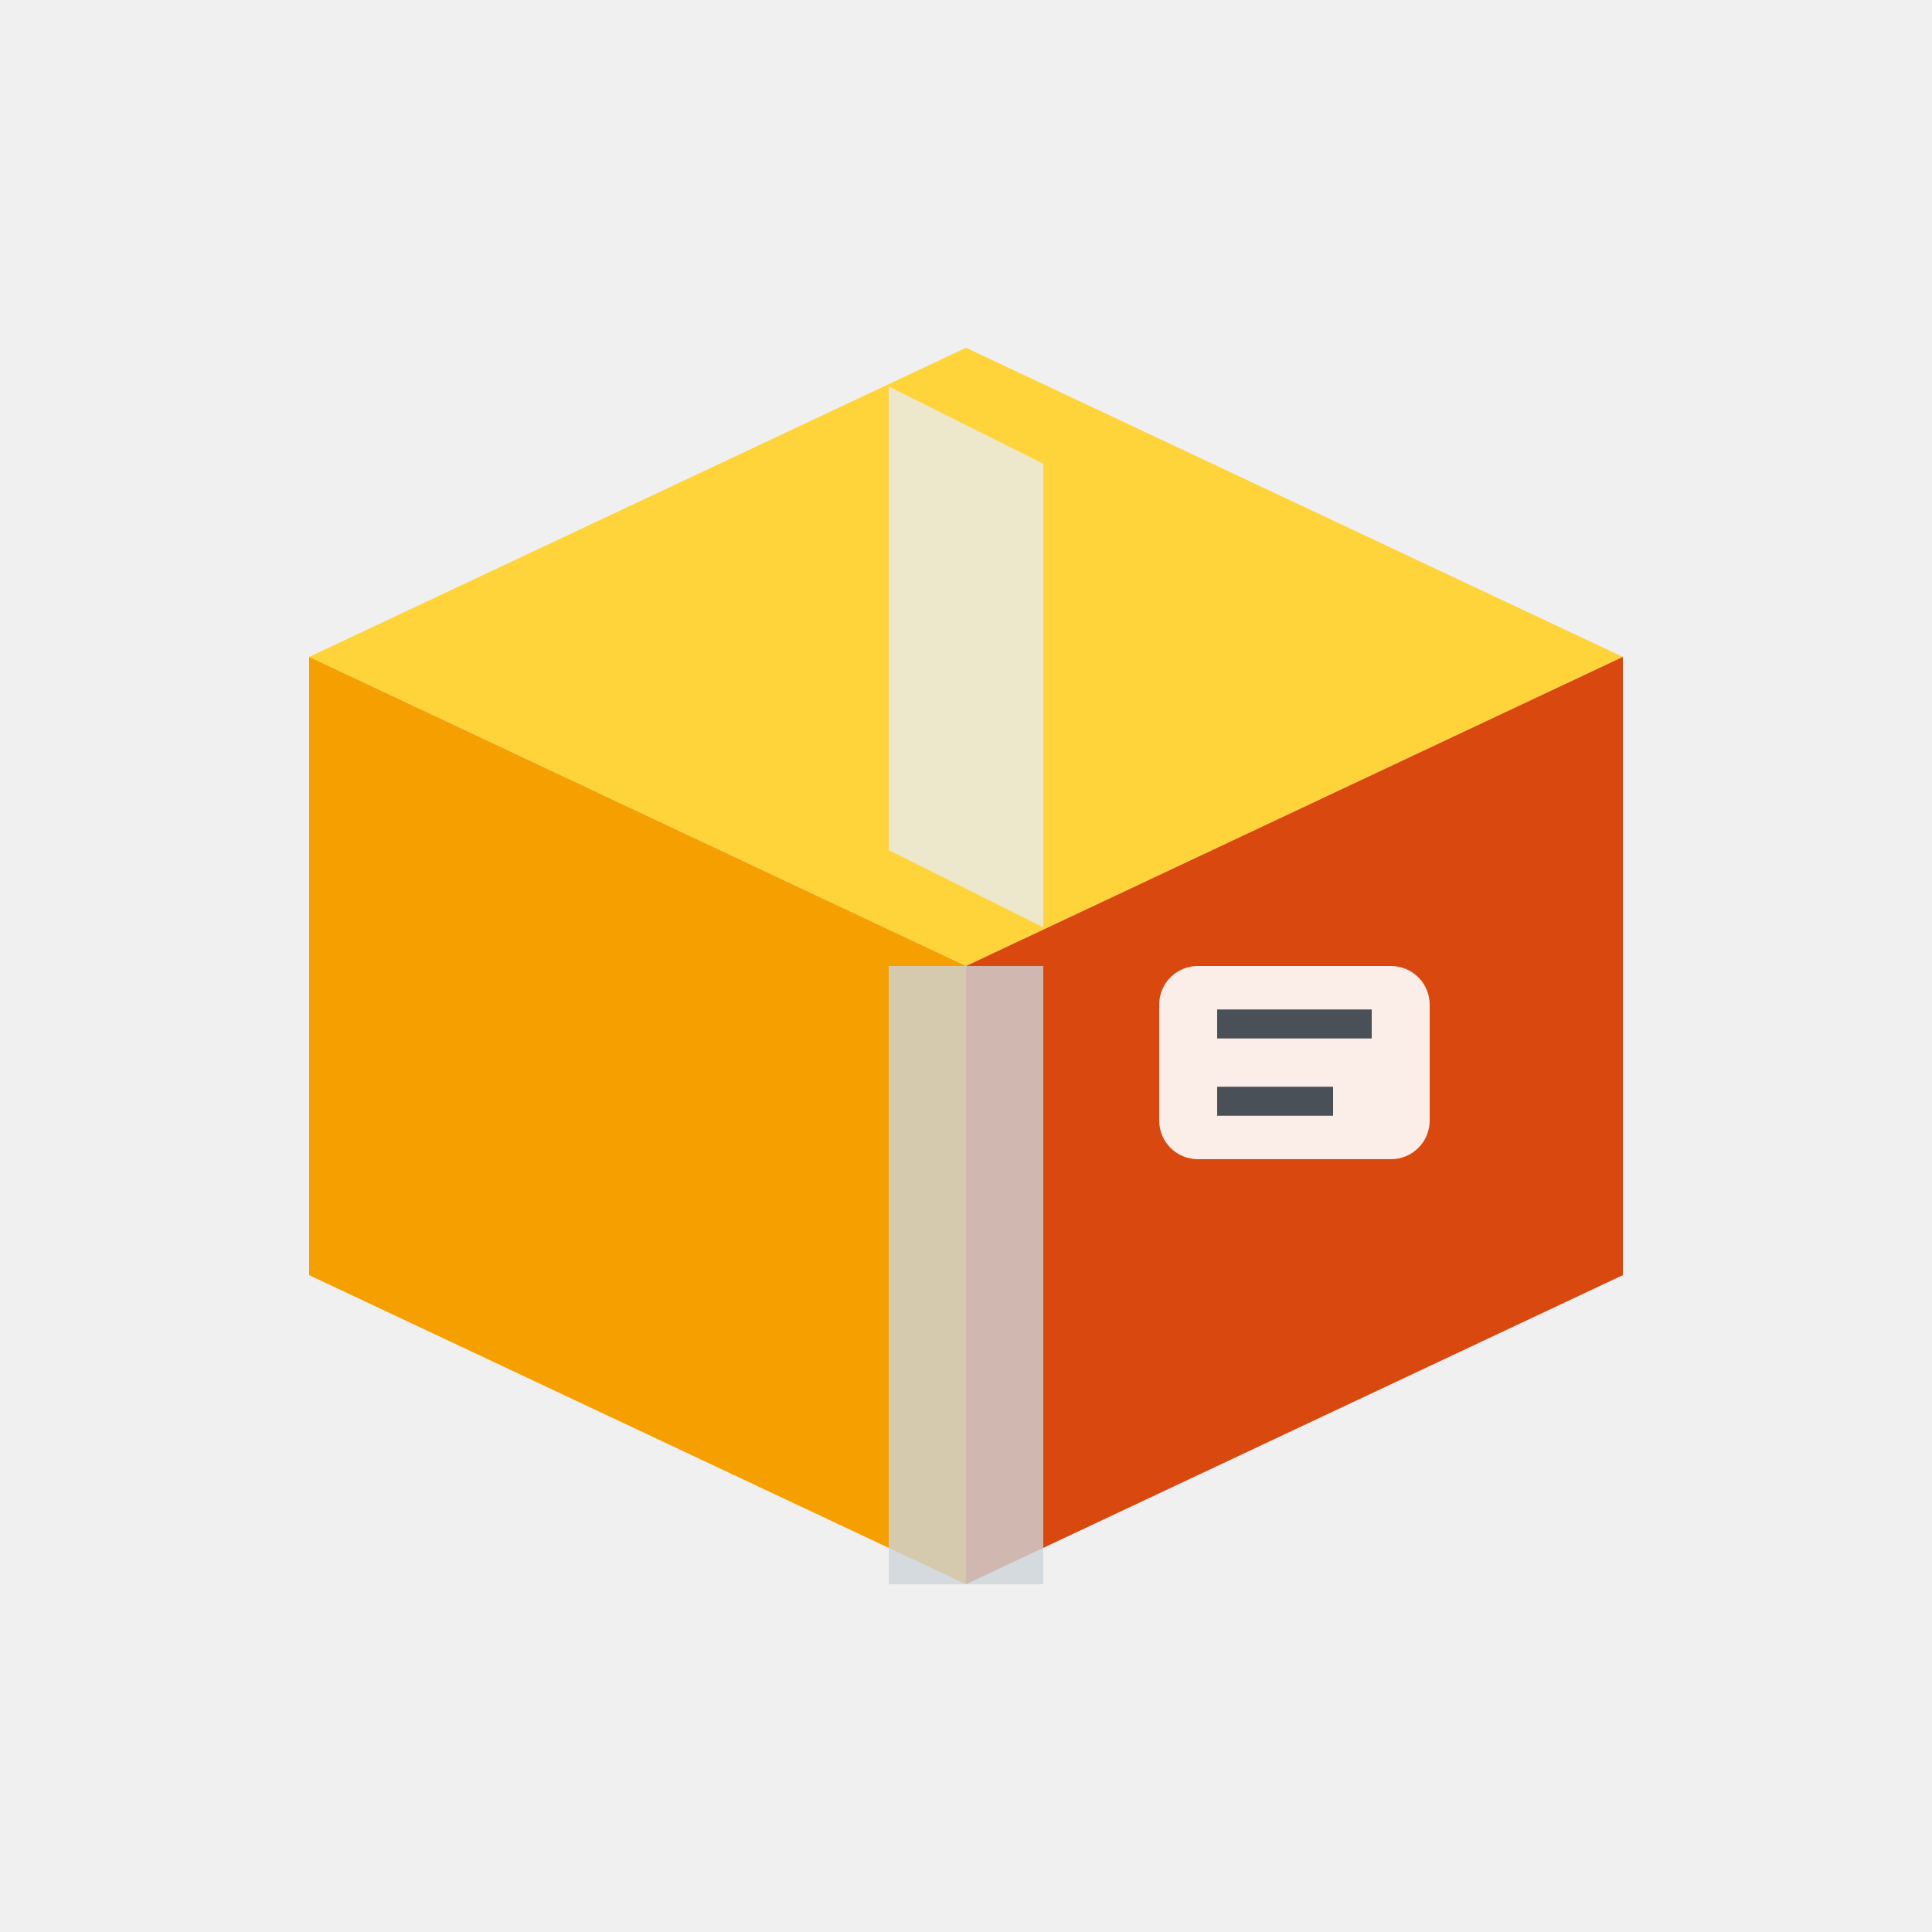
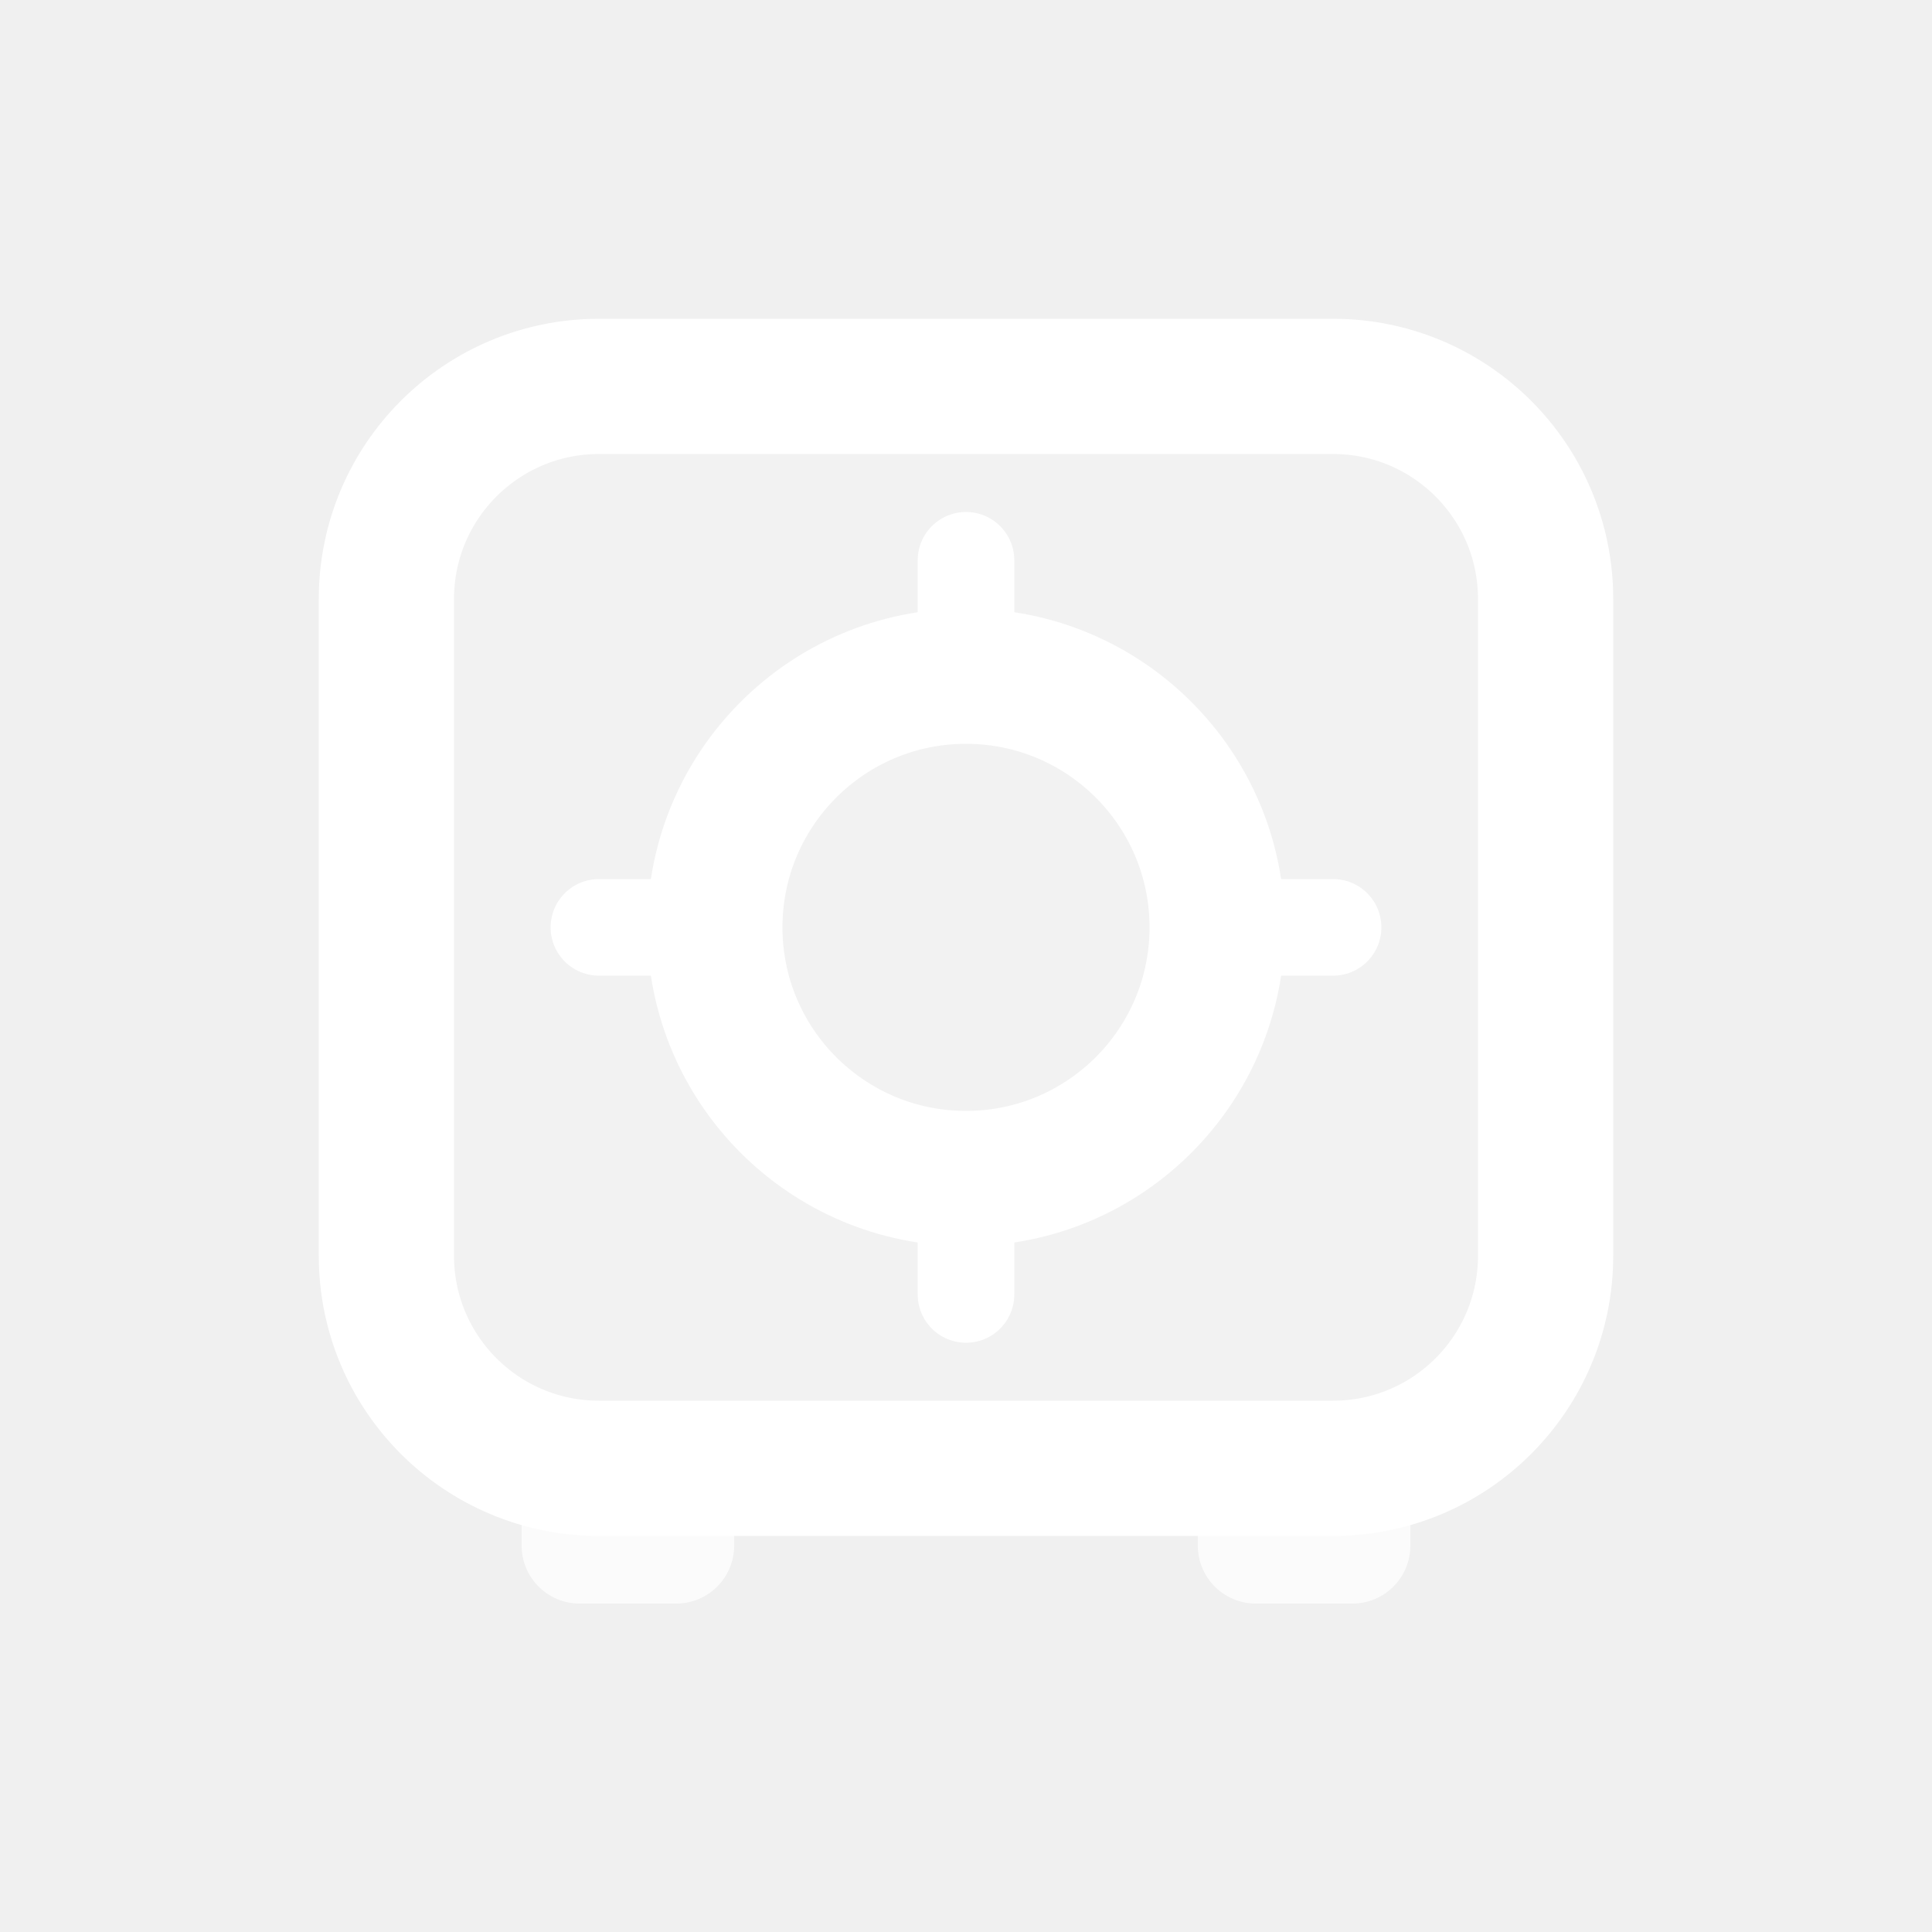
<svg xmlns="http://www.w3.org/2000/svg" viewBox="0 0 100 100">
-   <defs>
-     <linearGradient id="boxKraft" x1="0%" y1="0%" x2="100%" y2="100%">
-       <stop offset="0%" stop-color="#ffe066" />
-       <stop offset="50%" stop-color="#f59f00" />
-       <stop offset="100%" stop-color="#d9480f" />
-     </linearGradient>
-   </defs>
-   <polygon points="50,18 84,34 50,50 16,34" fill="#ffd43b" />
-   <polygon points="16,34 50,50 50,82 16,66" fill="#f59f00" />
-   <polygon points="84,34 50,50 50,82 84,66" fill="#d9480f" />
-   <polygon points="46,20 54,24 54,48 46,44" fill="#e9ecef" opacity="0.8" />
-   <polygon points="46,50 54,50 54,82 46,82" fill="#ced4da" opacity="0.8" />
-   <rect x="60" y="50" width="14" height="10" rx="2" fill="#ffffff" opacity="0.9" />
-   <line x1="63" y1="53" x2="71" y2="53" stroke="#495057" stroke-width="1.5" />
-   <line x1="63" y1="57" x2="69" y2="57" stroke="#495057" stroke-width="1.5" />
+   <rect x="20" y="20" width="60" height="56" rx="11" fill="#ffffff" fill-opacity=".14" stroke="#ffffff" stroke-width="7" />
+   <circle cx="50" cy="48" r="13" fill="none" stroke="#ffffff" stroke-width="7" />
+   <line x1="50" y1="29" x2="50" y2="35" stroke="#ffffff" stroke-width="5" stroke-linecap="round" />
+   <line x1="50" y1="61" x2="50" y2="67" stroke="#ffffff" stroke-width="5" stroke-linecap="round" />
+   <line x1="31" y1="48" x2="37" y2="48" stroke="#ffffff" stroke-width="5" stroke-linecap="round" />
+   <line x1="63" y1="48" x2="69" y2="48" stroke="#ffffff" stroke-width="5" stroke-linecap="round" />
+   <rect x="27" y="76" width="11" height="7" rx="3" fill="#ffffff" fill-opacity=".75" />
+   <rect x="62" y="76" width="11" height="7" rx="3" fill="#ffffff" fill-opacity=".75" />
</svg>
